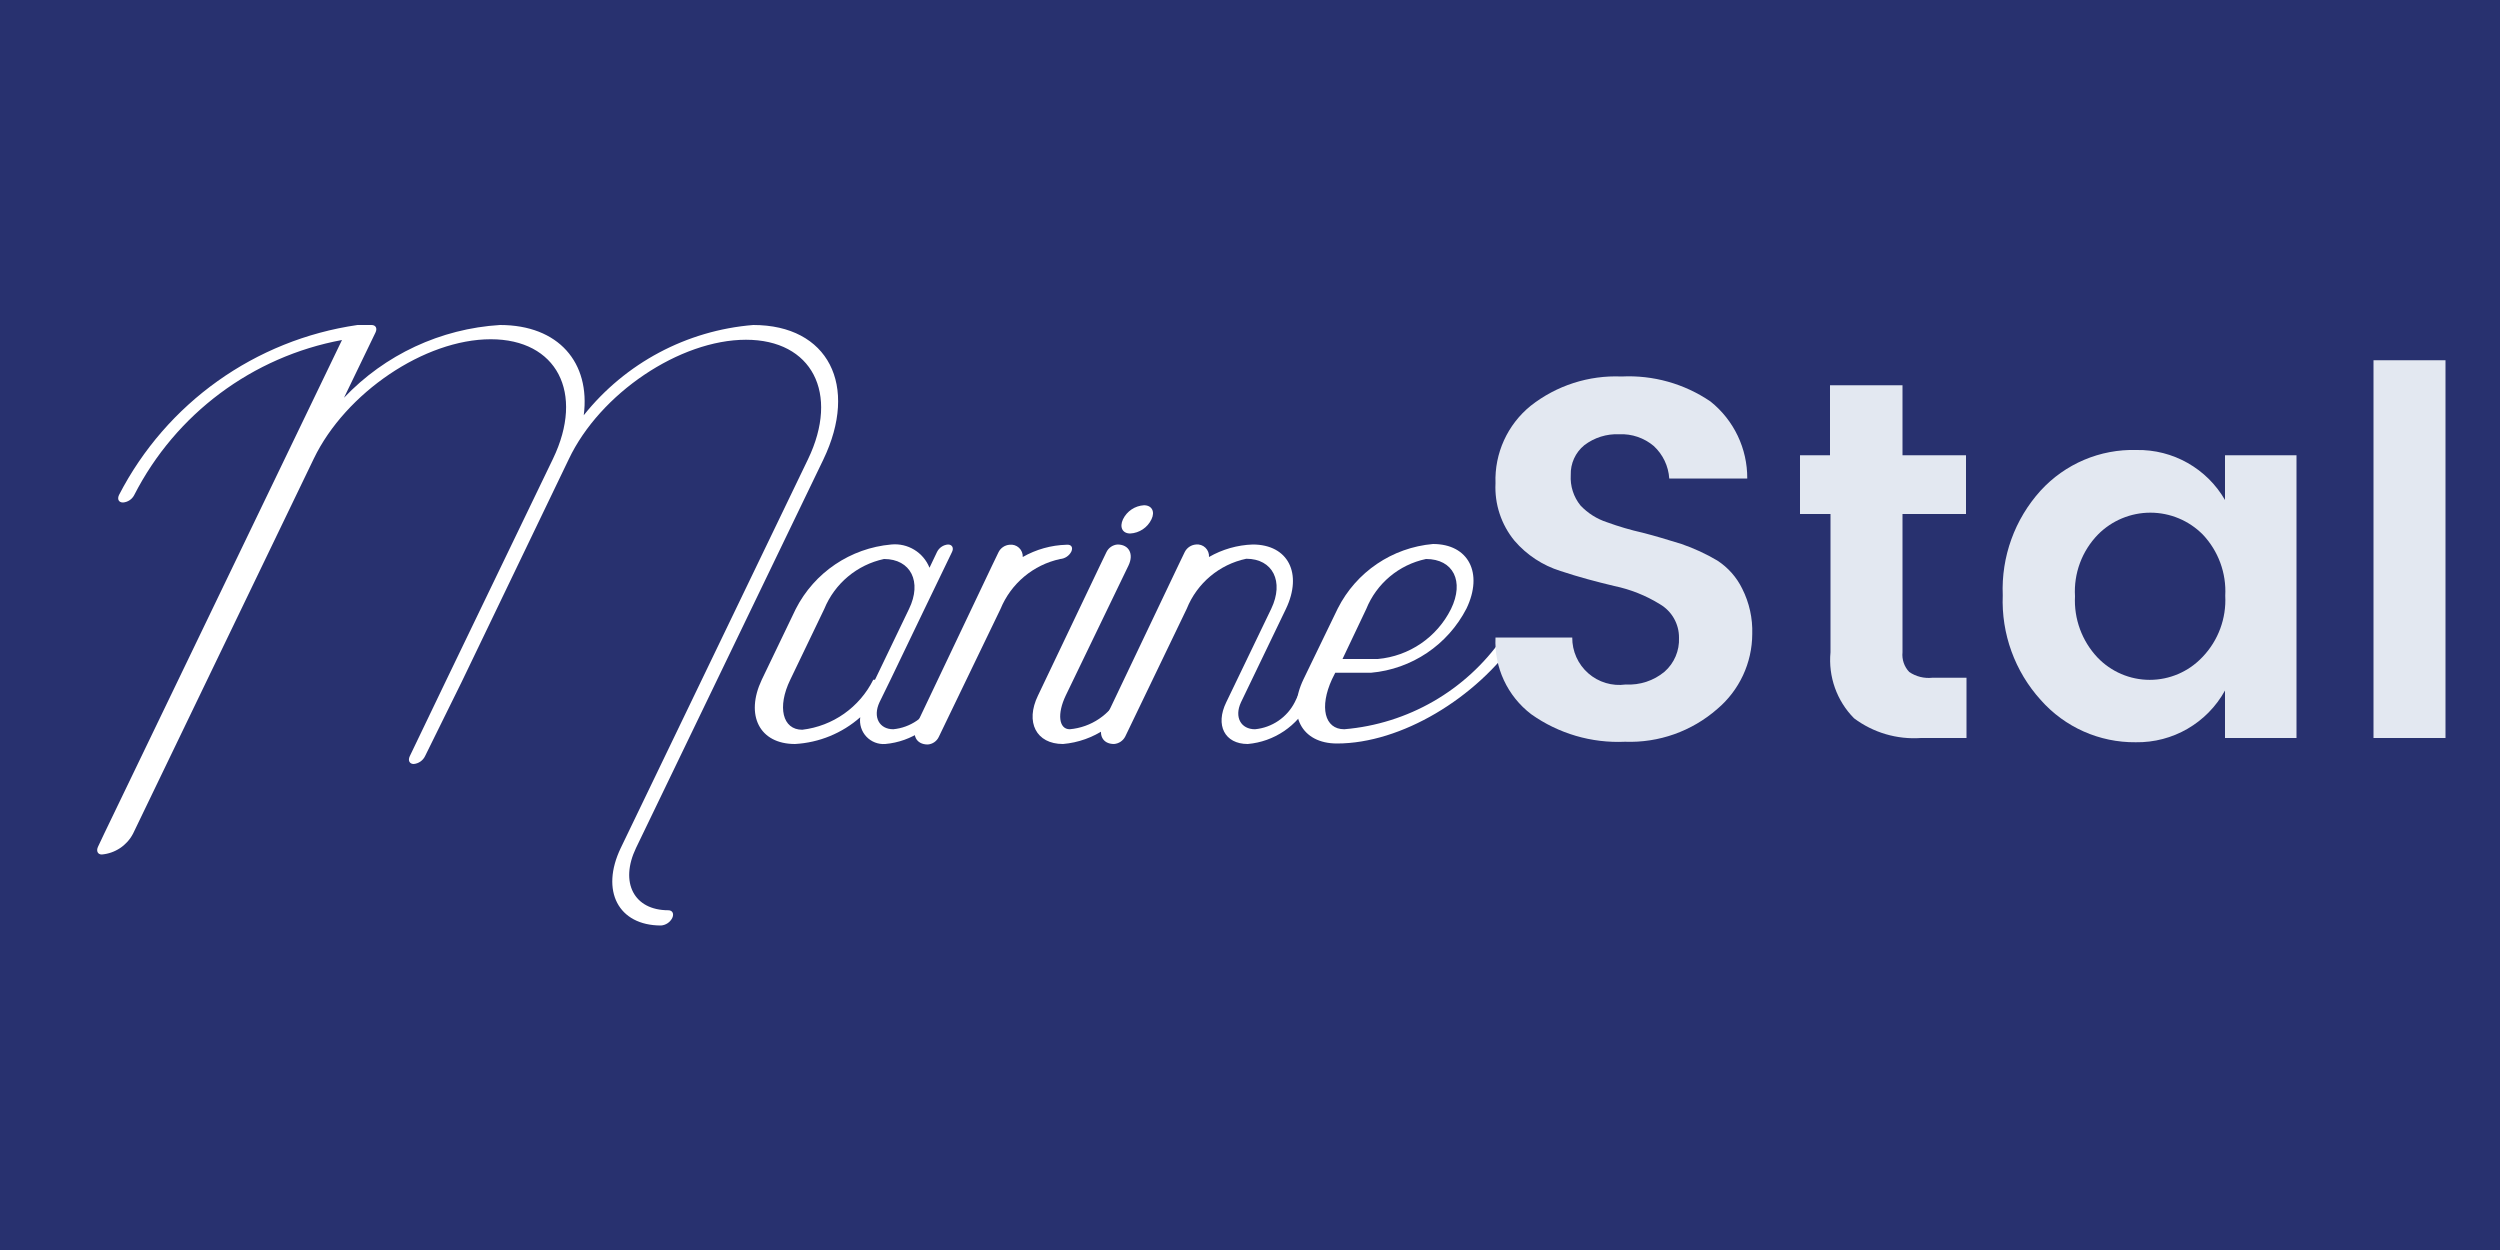
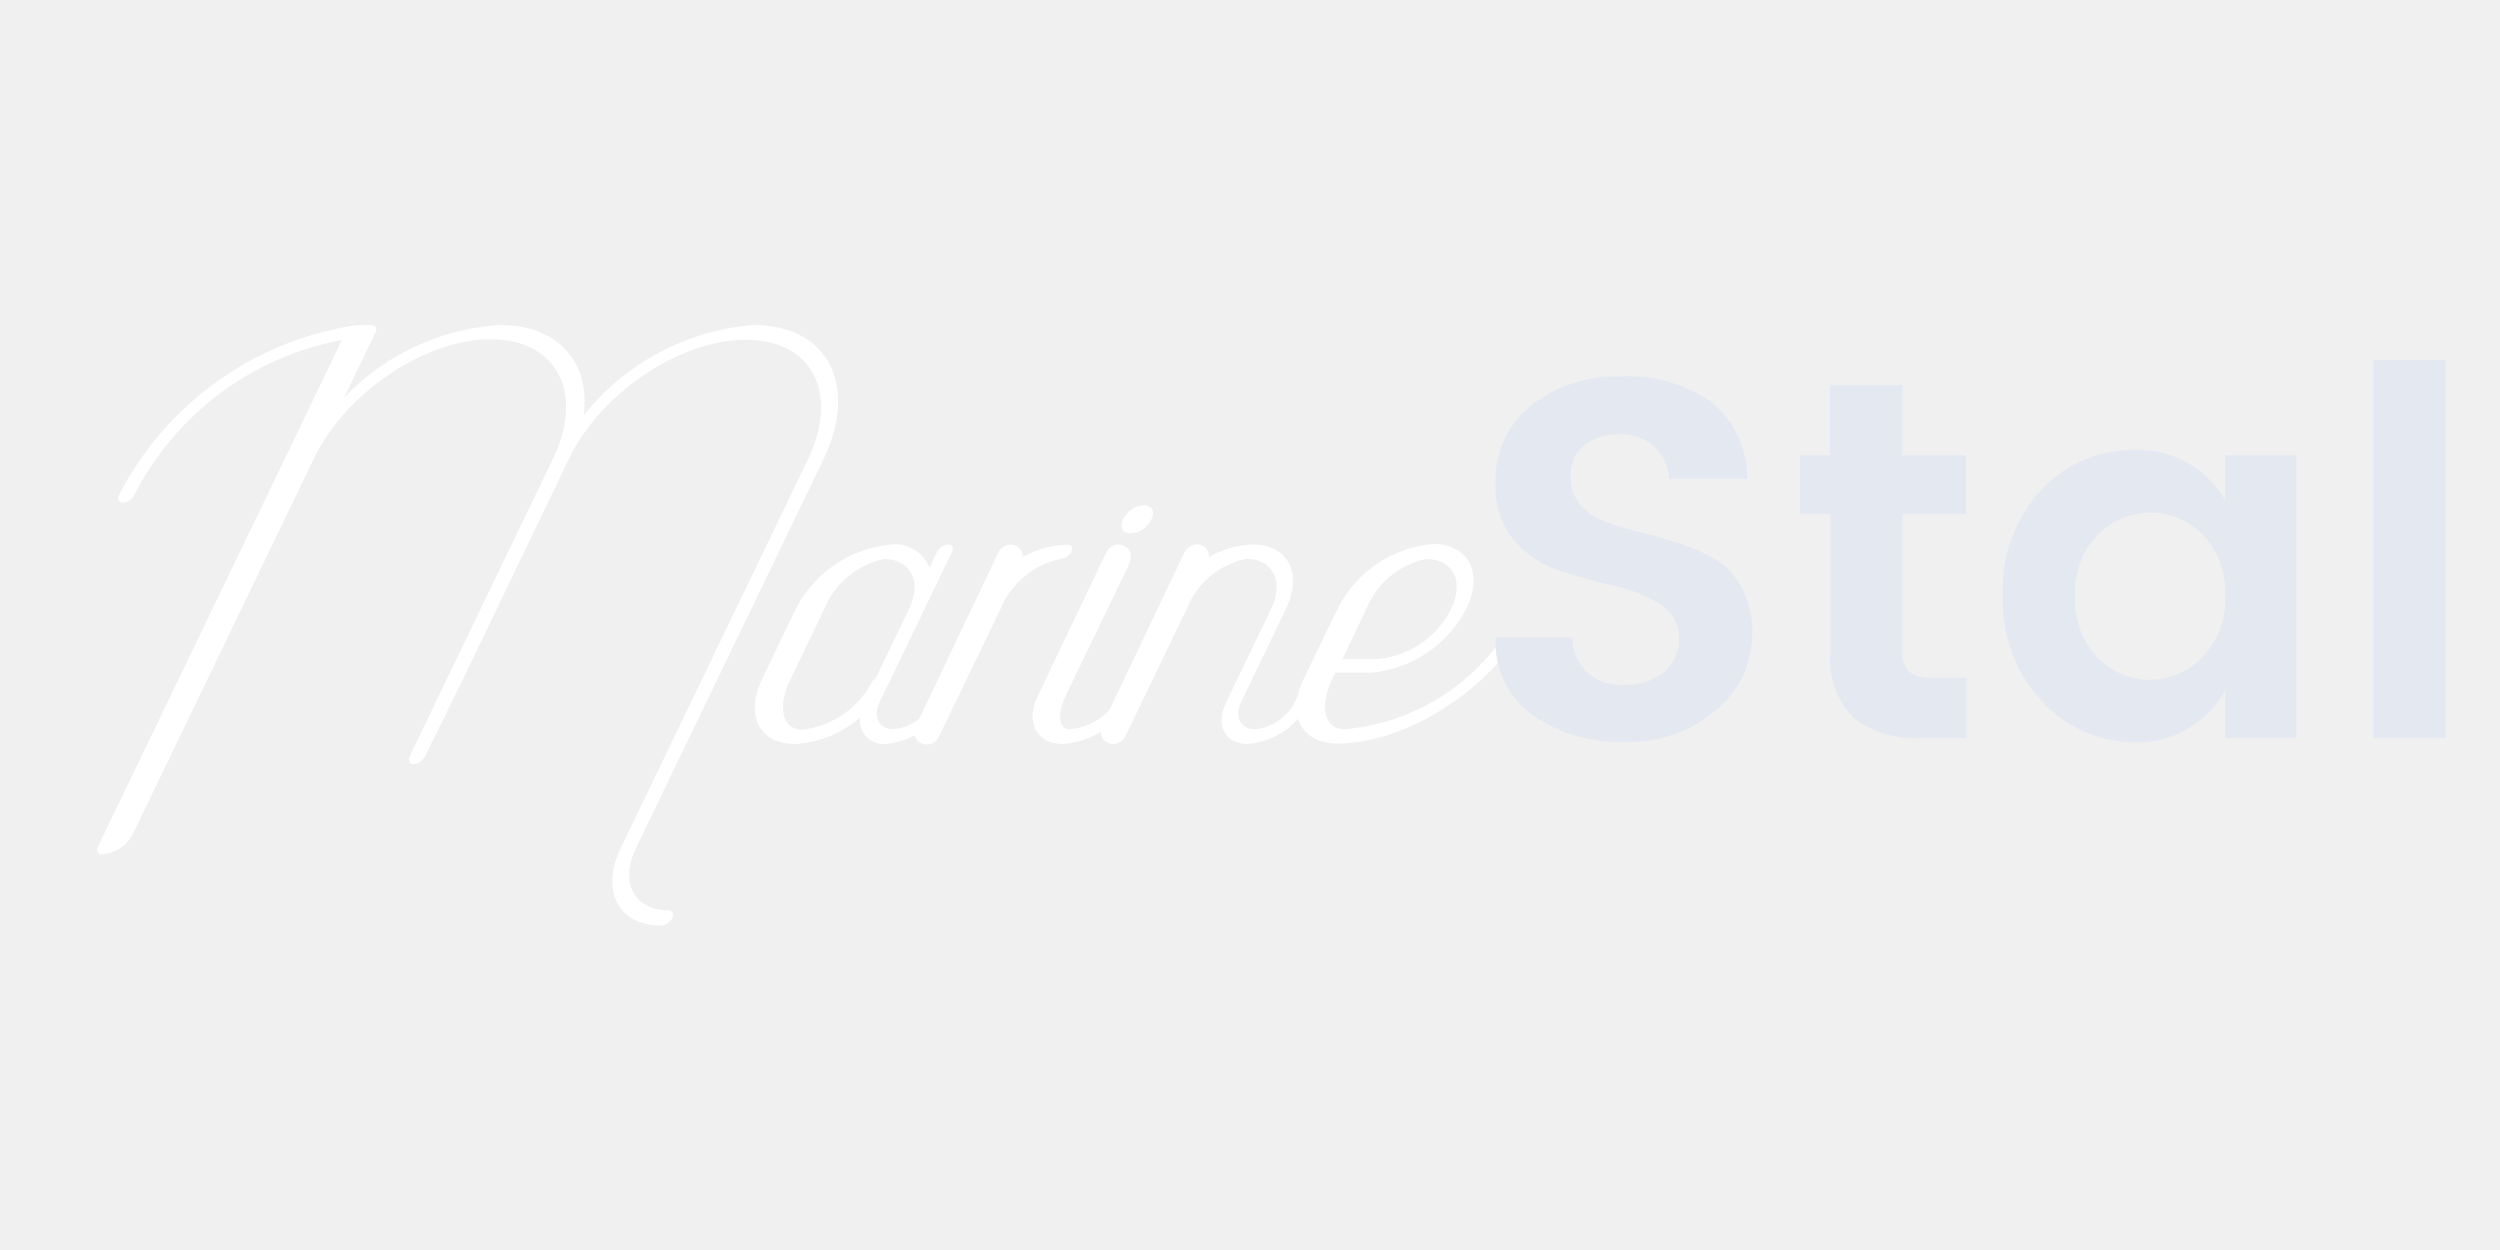
<svg xmlns="http://www.w3.org/2000/svg" id="Слой_1" data-name="Слой 1" viewBox="0 0 100 50">
  <defs>
-     <style>.cls-1{fill:#28316f;}.cls-2{fill:#fff;}.cls-3{fill:#e3e8f1;}</style>
+     <style>.cls-1{fill:#fff;}.cls-2{fill:#e3e8f1;}</style>
  </defs>
-   <rect class="cls-1" x="-1.56" y="-1.56" width="103.05" height="53.04" />
-   <path class="cls-2" d="M17,30.25a.56.56,0,0,1-.45.31c-.17,0-.24-.14-.16-.31l1.44-3,4.29-8.9c1.27-2.64.15-4.78-2.49-4.78s-5.81,2.14-7.08,4.78l-7.23,15s0,0,0,0a1.56,1.56,0,0,1-1.25.83c-.16,0-.23-.14-.15-.31l.26-.55h0l9.5-19.72A11.74,11.74,0,0,0,5.37,19.8a.55.55,0,0,1-.45.3c-.17,0-.24-.13-.16-.3A12.79,12.79,0,0,1,14.3,13h0l.56,0c.17,0,.24.13.16.3l-1.26,2.61A9.4,9.4,0,0,1,20,13c2.35,0,3.62,1.51,3.35,3.61A9.67,9.67,0,0,1,30.13,13c3,0,4.23,2.42,2.8,5.39L25.44,33.92c-.66,1.38-.08,2.49,1.29,2.49.17,0,.24.14.16.31a.55.55,0,0,1-.45.3c-1.71,0-2.43-1.39-1.61-3.1l7.49-15.55c1.27-2.64.16-4.78-2.48-4.78S24,15.73,22.75,18.37l-4.28,8.9Z" />
-   <path class="cls-2" d="M39,25.77l-1.12,2.32a3.07,3.07,0,0,1-2.47,1.67.94.94,0,0,1-1-1.07,4.31,4.31,0,0,1-2.61,1.07c-1.42,0-2-1.15-1.33-2.57l1.36-2.83a4.76,4.76,0,0,1,3.82-2.58,1.49,1.49,0,0,1,1.53.93l.3-.63a.54.54,0,0,1,.44-.3c.17,0,.24.14.16.3l-1.1,2.28-1.36,2.83-.44.9c-.28.6,0,1.08.55,1.08a2,2,0,0,0,1.59-1.08l1.12-2.32a.57.57,0,0,1,.44-.3C39,25.47,39,25.61,39,25.77Zm-4,1.42,1.36-2.83c.53-1.09.07-2-1-2a3.34,3.34,0,0,0-2.39,2l-1.36,2.83c-.53,1.09-.31,2,.48,2A3.65,3.65,0,0,0,34.93,27.19Z" />
-   <path class="cls-2" d="M42.85,22.07a.55.55,0,0,1-.44.29,3.34,3.34,0,0,0-2.39,2l-2.21,4.58-.26.54a.53.53,0,0,1-.44.3c-.46,0-.66-.38-.43-.84l3-6.31.26-.54a.54.54,0,0,1,.44-.3.47.47,0,0,1,.53.49,3.74,3.74,0,0,1,1.75-.49C42.86,21.77,42.93,21.9,42.85,22.07Z" />
-   <path class="cls-2" d="M46.39,25.77l-1,2.05a3.56,3.56,0,0,1-2.87,1.94c-1.07,0-1.52-.87-1-1.94L44,22.62l.26-.54a.54.54,0,0,1,.44-.3c.46,0,.66.38.44.84l-2.51,5.2c-.35.73-.28,1.35.16,1.35a2.49,2.49,0,0,0,2-1.35l1-2.05a.55.55,0,0,1,.44-.29C46.4,25.48,46.47,25.61,46.39,25.77Zm-1.47-5a1,1,0,0,1,.84-.56c.31,0,.45.25.3.56a1,1,0,0,1-.85.57C44.9,21.34,44.77,21.09,44.92,20.77Z" />
-   <path class="cls-2" d="M53.5,25.77l-1.12,2.32a3.07,3.07,0,0,1-2.47,1.67c-.92,0-1.31-.75-.86-1.67l1.8-3.74c.52-1.09.06-2-1-2a3.3,3.3,0,0,0-2.38,2l-2.2,4.57-.26.54a.55.55,0,0,1-.45.3c-.46,0-.65-.38-.43-.84l3-6.3.26-.54a.55.55,0,0,1,.45-.3.47.47,0,0,1,.52.5,3.76,3.76,0,0,1,1.75-.5c1.42,0,2,1.16,1.33,2.57l-1.8,3.74c-.28.6,0,1.08.56,1.08a2,2,0,0,0,1.59-1.08l1.11-2.32a.55.55,0,0,1,.44-.29C53.51,25.48,53.58,25.61,53.5,25.77Z" />
-   <path class="cls-2" d="M60.09,25.53a8.58,8.58,0,0,1-6.32,3.64c-.79,0-1-.89-.49-2l.13-.26h1.43a4.77,4.77,0,0,0,3.82-2.57c.68-1.42.08-2.58-1.34-2.58a4.73,4.73,0,0,0-3.81,2.58l-1.37,2.83c-.68,1.42-.08,2.57,1.34,2.57,2.56,0,5.57-1.81,7.23-4.22Zm-5.44-1.17a3.31,3.31,0,0,1,2.39-2c1.09,0,1.54.89,1,2a3.63,3.63,0,0,1-2.93,2H53.7Z" />
-   <path class="cls-3" d="M64.77,17.37a2.15,2.15,0,0,0-1.4.44A1.48,1.48,0,0,0,62.83,19a1.77,1.77,0,0,0,.39,1.22,2.54,2.54,0,0,0,1.06.67,11.61,11.61,0,0,0,1.43.42c.51.13,1,.28,1.55.45a7.81,7.81,0,0,1,1.43.66,2.81,2.81,0,0,1,1,1.13,3.75,3.75,0,0,1,.4,1.81,3.94,3.94,0,0,1-1.4,3A5.3,5.3,0,0,1,65,29.67a6,6,0,0,1-3.75-1.1,3.64,3.64,0,0,1-1.43-3.07h3.07a1.88,1.88,0,0,0,2.14,1.88,2.23,2.23,0,0,0,1.55-.51,1.71,1.71,0,0,0,.58-1.36,1.54,1.54,0,0,0-.76-1.34,5.65,5.65,0,0,0-1.83-.73c-.71-.17-1.43-.36-2.15-.6a4,4,0,0,1-1.84-1.21,3.36,3.36,0,0,1-.76-2.3,3.81,3.81,0,0,1,1.41-3.1,5.5,5.5,0,0,1,3.63-1.17,5.8,5.8,0,0,1,3.56,1,3.91,3.91,0,0,1,1.47,3.08H66.77a1.94,1.94,0,0,0-.62-1.3A2,2,0,0,0,64.77,17.37Z" />
-   <path class="cls-3" d="M77.29,27.11h1.37v2.41H76.84a4,4,0,0,1-2.68-.79,3.31,3.31,0,0,1-.94-2.64V20.56H72V18.21h1.2v-2.8H76.1v2.8h2.54v2.35H76.1v5.53a1,1,0,0,0,.27.79A1.38,1.38,0,0,0,77.29,27.11Z" />
-   <path class="cls-3" d="M81.63,28a5.89,5.89,0,0,1-1.52-4.19,5.87,5.87,0,0,1,1.51-4.18A5,5,0,0,1,85.46,18,4,4,0,0,1,89,20V18.21h2.86V29.52H89v-1.9a4,4,0,0,1-3.57,2.07A5,5,0,0,1,81.63,28Zm6.48-1.73a3.29,3.29,0,0,0,.9-2.44,3.3,3.3,0,0,0-.9-2.45,2.95,2.95,0,0,0-4.19,0A3.26,3.26,0,0,0,83,23.85a3.32,3.32,0,0,0,.9,2.45,2.89,2.89,0,0,0,4.18,0Z" />
-   <path class="cls-3" d="M94.94,29.52V14.41h2.88V29.52Z" />
+   <path class="cls-1" d="M17,30.25a.56.56,0,0,1-.45.31c-.17,0-.24-.14-.16-.31l1.44-3,4.29-8.9c1.27-2.64.15-4.78-2.49-4.78s-5.81,2.14-7.08,4.78l-7.23,15s0,0,0,0a1.56,1.56,0,0,1-1.25.83c-.16,0-.23-.14-.15-.31l.26-.55h0l9.5-19.72A11.74,11.74,0,0,0,5.37,19.8a.55.55,0,0,1-.45.3c-.17,0-.24-.13-.16-.3A12.79,12.79,0,0,1,14.3,13h0l.56,0c.17,0,.24.13.16.3l-1.26,2.61A9.4,9.4,0,0,1,20,13c2.35,0,3.62,1.51,3.35,3.61A9.67,9.67,0,0,1,30.13,13c3,0,4.23,2.42,2.8,5.39L25.44,33.92c-.66,1.38-.08,2.49,1.29,2.49.17,0,.24.14.16.31a.55.55,0,0,1-.45.3c-1.71,0-2.43-1.39-1.61-3.1l7.49-15.55c1.27-2.64.16-4.78-2.48-4.78S24,15.73,22.75,18.37l-4.28,8.9Z" />
+   <path class="cls-1" d="M39,25.77l-1.12,2.32a3.07,3.07,0,0,1-2.47,1.67.94.94,0,0,1-1-1.07,4.31,4.31,0,0,1-2.61,1.07c-1.42,0-2-1.15-1.33-2.57l1.36-2.83a4.76,4.76,0,0,1,3.82-2.58,1.49,1.49,0,0,1,1.53.93l.3-.63a.54.54,0,0,1,.44-.3c.17,0,.24.14.16.3l-1.1,2.28-1.36,2.83-.44.9c-.28.6,0,1.08.55,1.08a2,2,0,0,0,1.59-1.08l1.12-2.32a.57.57,0,0,1,.44-.3C39,25.47,39,25.61,39,25.77Zm-4,1.42,1.36-2.83c.53-1.09.07-2-1-2a3.34,3.34,0,0,0-2.39,2l-1.36,2.83c-.53,1.09-.31,2,.48,2A3.65,3.65,0,0,0,34.93,27.19Z" />
+   <path class="cls-1" d="M42.85,22.07a.55.55,0,0,1-.44.29,3.34,3.34,0,0,0-2.39,2l-2.21,4.58-.26.54a.53.53,0,0,1-.44.3c-.46,0-.66-.38-.43-.84l3-6.31.26-.54a.54.54,0,0,1,.44-.3.47.47,0,0,1,.53.49,3.74,3.74,0,0,1,1.75-.49C42.86,21.77,42.93,21.9,42.85,22.07Z" />
+   <path class="cls-1" d="M46.39,25.77l-1,2.05a3.56,3.56,0,0,1-2.87,1.94c-1.07,0-1.52-.87-1-1.94L44,22.62l.26-.54a.54.54,0,0,1,.44-.3c.46,0,.66.38.44.84l-2.51,5.2c-.35.73-.28,1.35.16,1.35a2.49,2.49,0,0,0,2-1.35l1-2.05a.55.55,0,0,1,.44-.29C46.4,25.48,46.47,25.61,46.39,25.77Zm-1.47-5a1,1,0,0,1,.84-.56c.31,0,.45.25.3.56a1,1,0,0,1-.85.57C44.9,21.34,44.77,21.09,44.92,20.77Z" />
+   <path class="cls-1" d="M53.5,25.77l-1.12,2.32a3.07,3.07,0,0,1-2.47,1.67c-.92,0-1.31-.75-.86-1.67l1.8-3.74c.52-1.09.06-2-1-2a3.3,3.3,0,0,0-2.38,2l-2.2,4.57-.26.54a.55.55,0,0,1-.45.3c-.46,0-.65-.38-.43-.84l3-6.3.26-.54a.55.55,0,0,1,.45-.3.47.47,0,0,1,.52.5,3.76,3.76,0,0,1,1.75-.5c1.42,0,2,1.16,1.33,2.57l-1.8,3.74c-.28.6,0,1.08.56,1.08a2,2,0,0,0,1.59-1.08l1.11-2.32a.55.55,0,0,1,.44-.29C53.51,25.48,53.58,25.61,53.5,25.77Z" />
+   <path class="cls-1" d="M60.09,25.53a8.58,8.58,0,0,1-6.32,3.64c-.79,0-1-.89-.49-2l.13-.26h1.43a4.77,4.77,0,0,0,3.82-2.57c.68-1.42.08-2.58-1.34-2.58a4.73,4.73,0,0,0-3.81,2.58l-1.37,2.83c-.68,1.42-.08,2.57,1.34,2.57,2.56,0,5.57-1.81,7.23-4.22Zm-5.44-1.17a3.31,3.31,0,0,1,2.39-2c1.09,0,1.54.89,1,2a3.63,3.63,0,0,1-2.93,2H53.7Z" />
+   <path class="cls-2" d="M64.77,17.37a2.15,2.15,0,0,0-1.4.44A1.48,1.48,0,0,0,62.83,19a1.77,1.77,0,0,0,.39,1.22,2.54,2.54,0,0,0,1.06.67,11.61,11.61,0,0,0,1.43.42c.51.13,1,.28,1.55.45a7.81,7.81,0,0,1,1.43.66,2.81,2.81,0,0,1,1,1.13,3.75,3.75,0,0,1,.4,1.81,3.94,3.94,0,0,1-1.4,3A5.3,5.3,0,0,1,65,29.67a6,6,0,0,1-3.75-1.1,3.64,3.64,0,0,1-1.43-3.07h3.07a1.88,1.88,0,0,0,2.14,1.88,2.23,2.23,0,0,0,1.55-.51,1.71,1.71,0,0,0,.58-1.36,1.54,1.54,0,0,0-.76-1.34,5.65,5.65,0,0,0-1.83-.73c-.71-.17-1.43-.36-2.15-.6a4,4,0,0,1-1.84-1.21,3.36,3.36,0,0,1-.76-2.3,3.81,3.81,0,0,1,1.41-3.1,5.5,5.5,0,0,1,3.63-1.17,5.8,5.8,0,0,1,3.56,1,3.91,3.91,0,0,1,1.47,3.08H66.77a1.94,1.94,0,0,0-.62-1.3A2,2,0,0,0,64.77,17.37Z" />
+   <path class="cls-2" d="M77.29,27.11h1.37v2.41H76.84a4,4,0,0,1-2.68-.79,3.31,3.31,0,0,1-.94-2.64V20.56H72V18.21h1.2v-2.8H76.1v2.8h2.54v2.35H76.1v5.53a1,1,0,0,0,.27.79A1.38,1.38,0,0,0,77.29,27.11Z" />
+   <path class="cls-2" d="M81.63,28a5.89,5.89,0,0,1-1.52-4.19,5.87,5.87,0,0,1,1.51-4.18A5,5,0,0,1,85.46,18,4,4,0,0,1,89,20V18.21h2.86V29.52H89v-1.9a4,4,0,0,1-3.57,2.07A5,5,0,0,1,81.63,28Zm6.48-1.73a3.29,3.29,0,0,0,.9-2.44,3.3,3.3,0,0,0-.9-2.45,2.95,2.95,0,0,0-4.19,0A3.26,3.26,0,0,0,83,23.85a3.32,3.32,0,0,0,.9,2.45,2.89,2.89,0,0,0,4.18,0Z" />
+   <path class="cls-2" d="M94.94,29.52V14.41h2.88V29.52Z" />
</svg>
